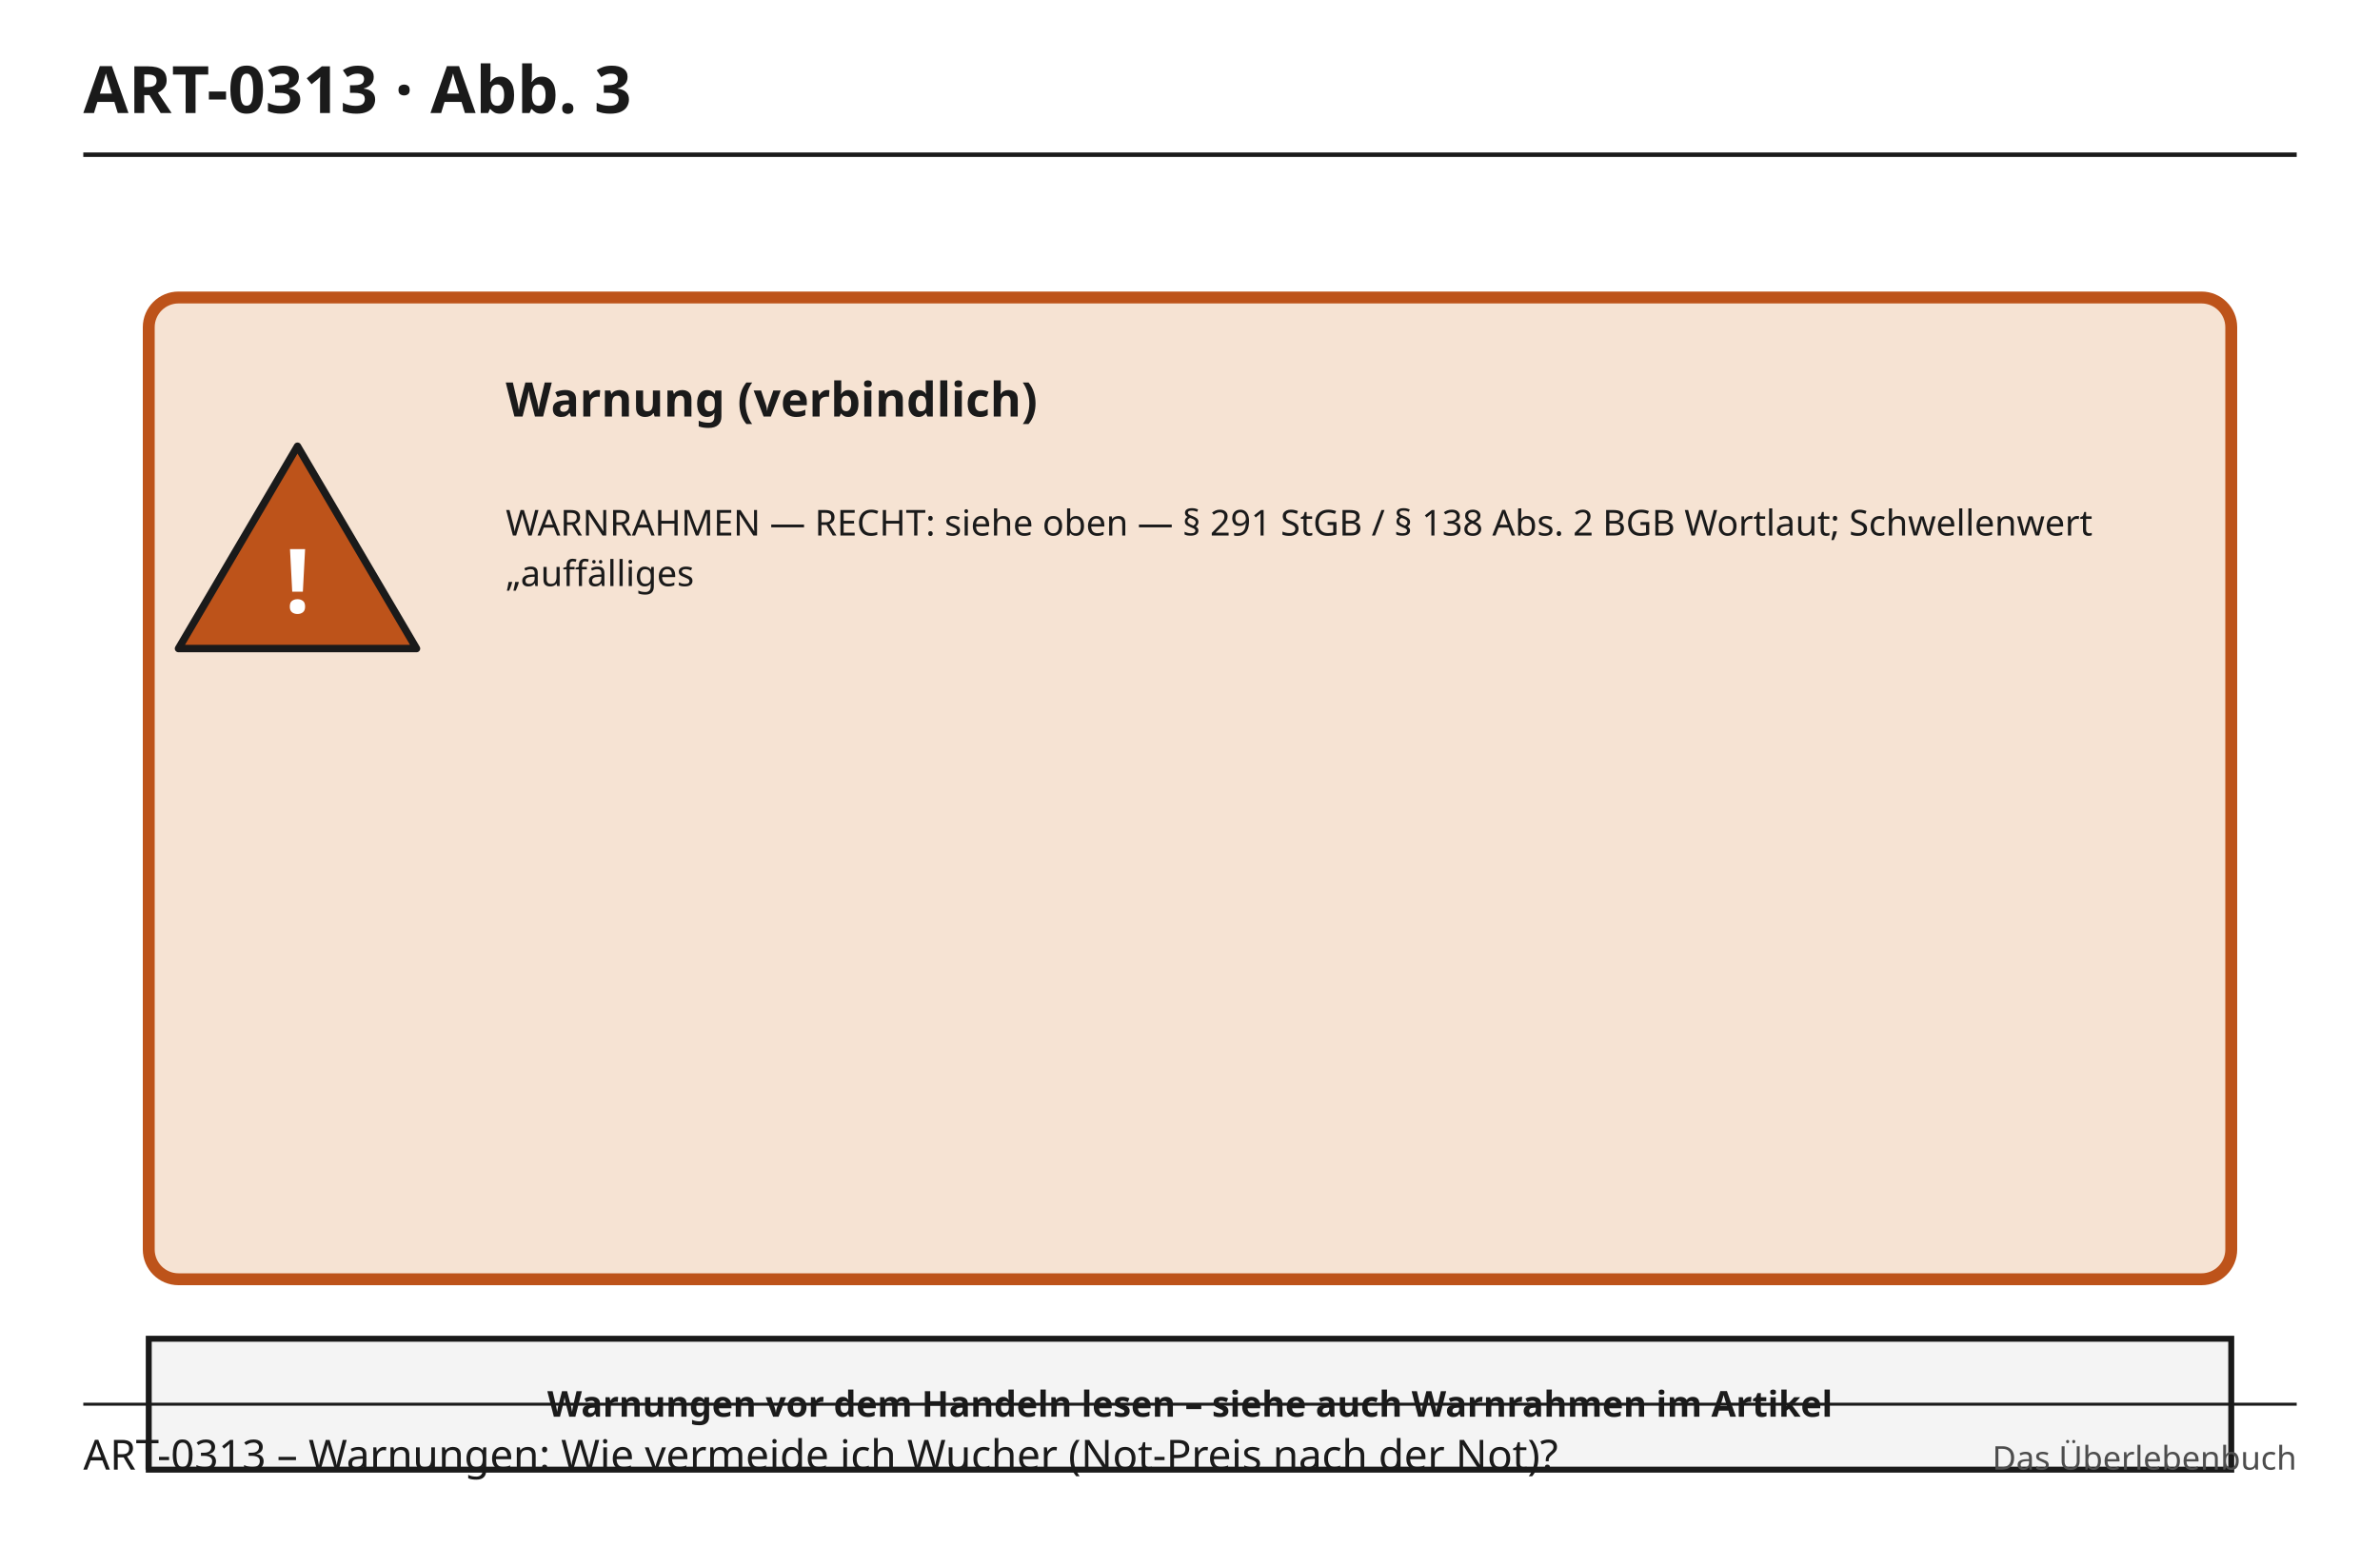
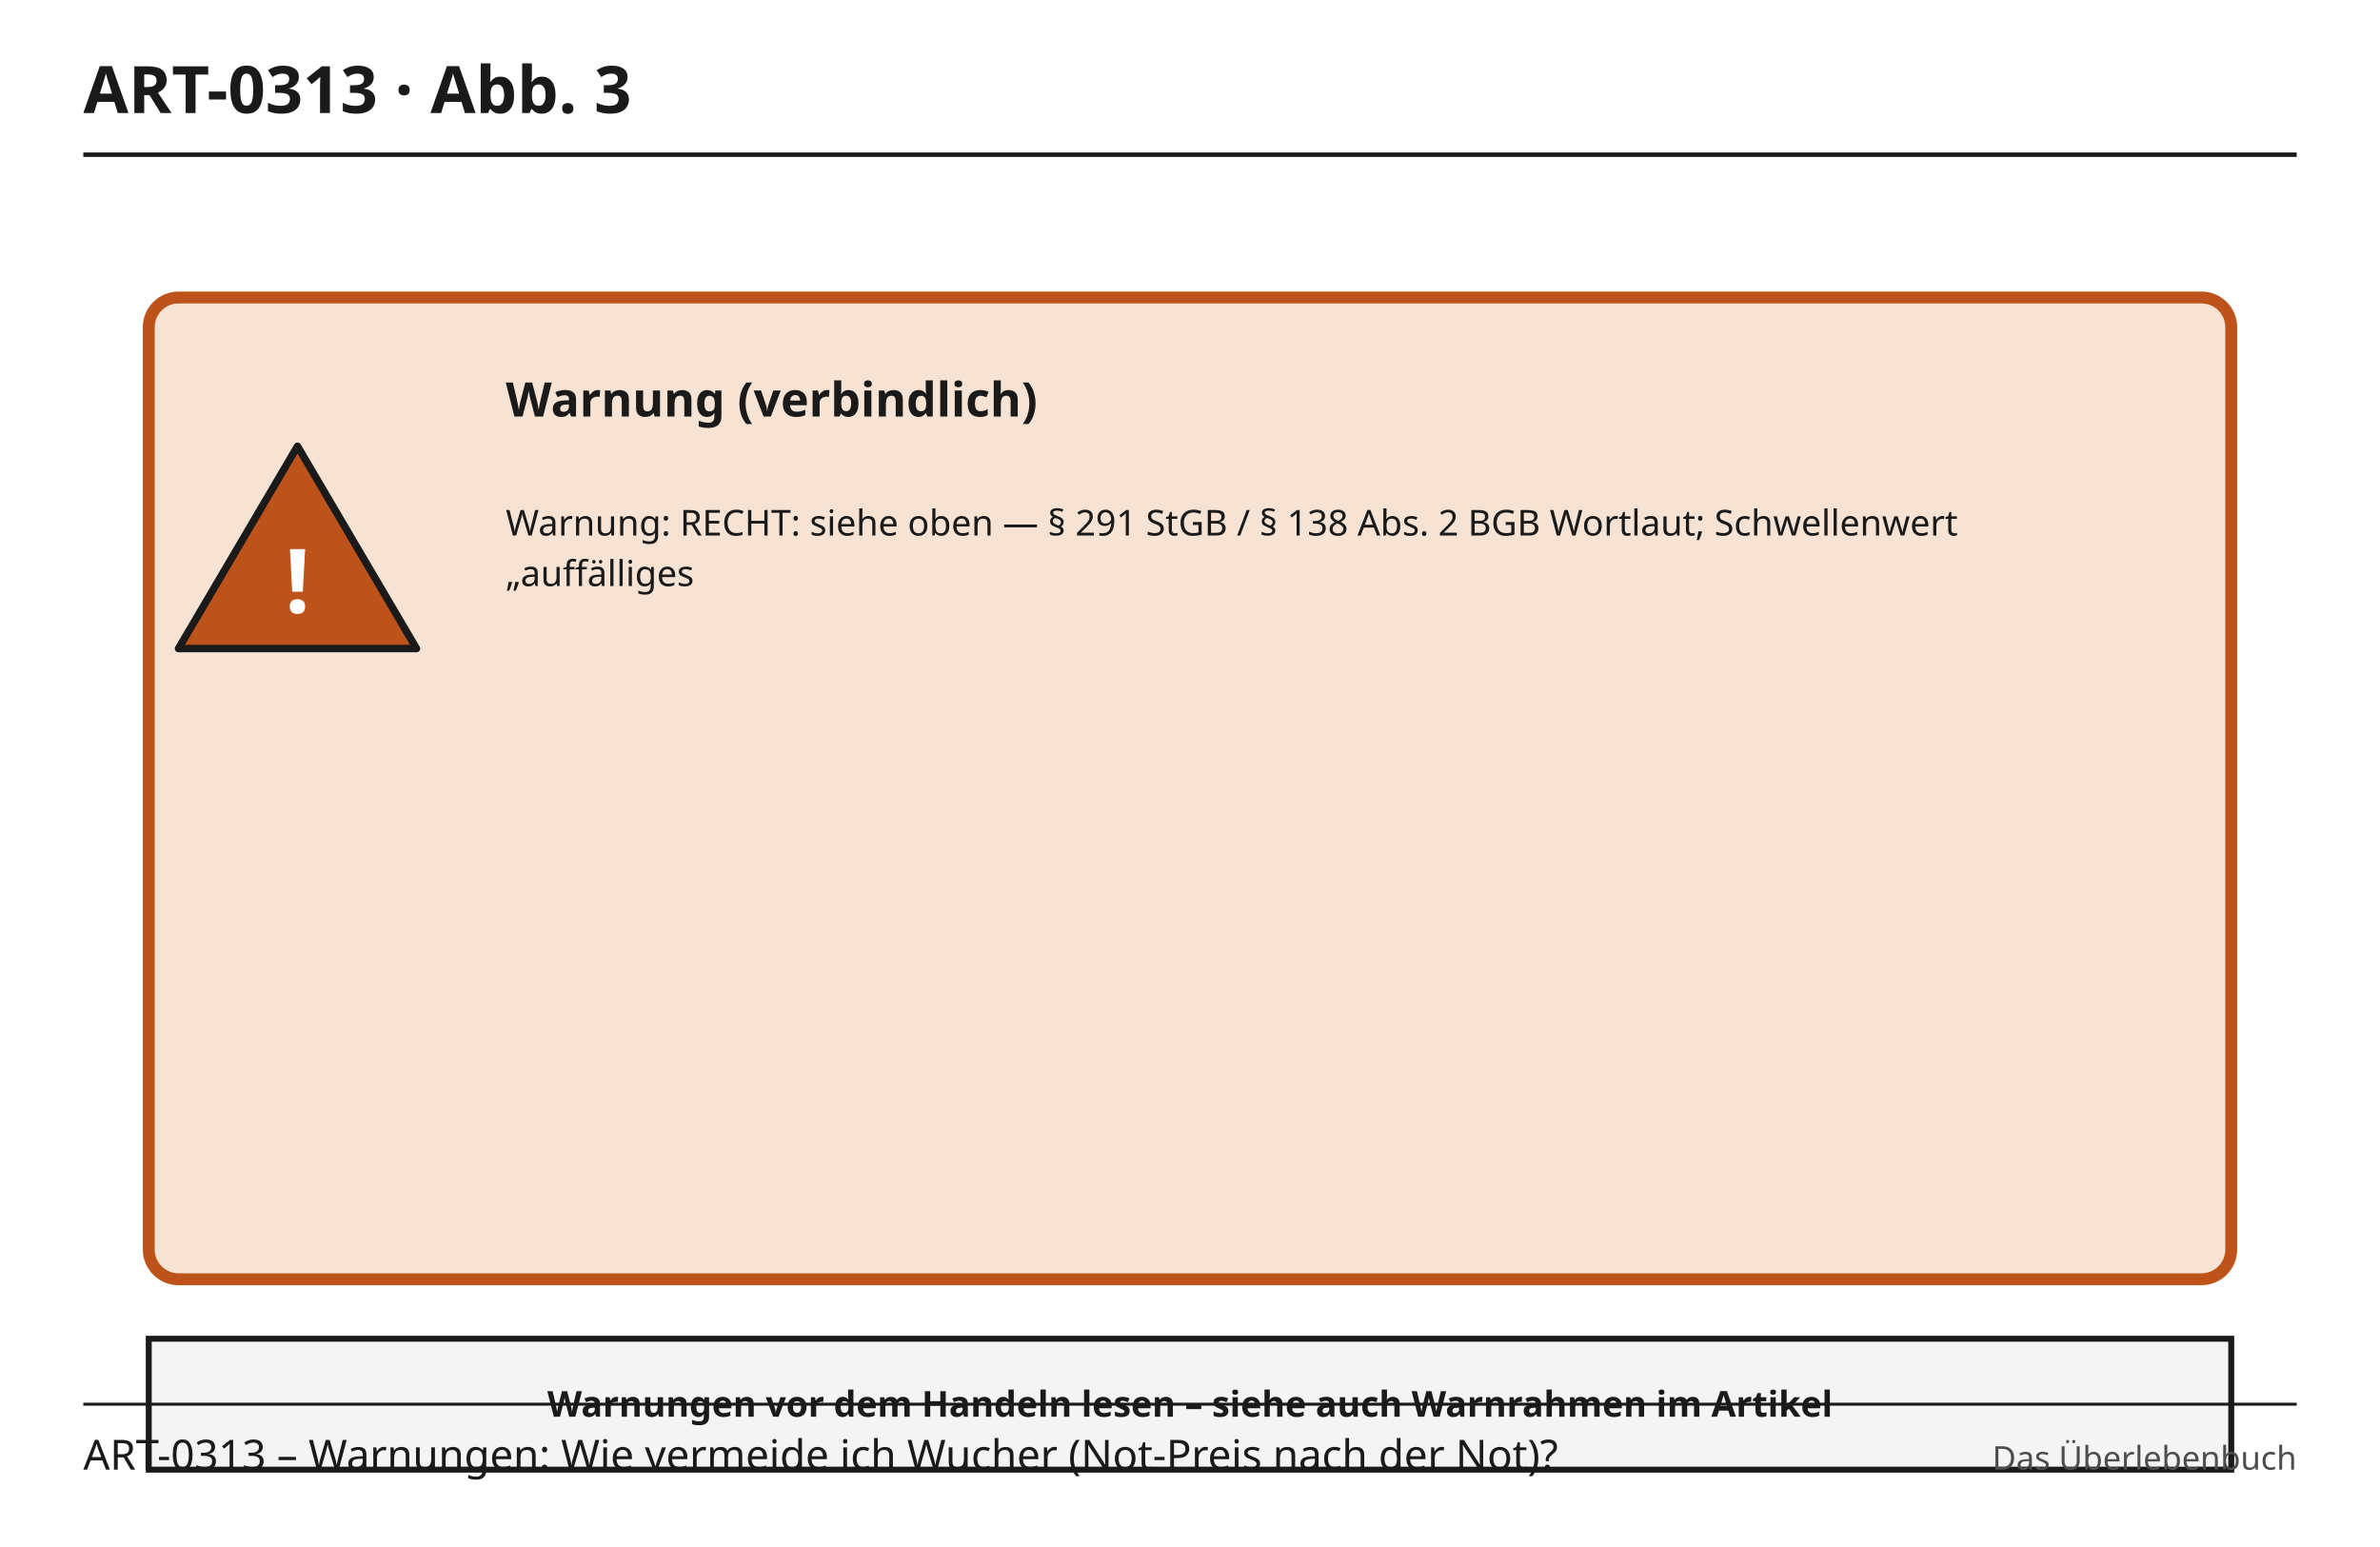
<svg xmlns="http://www.w3.org/2000/svg" viewBox="0 0 800 520" role="img" aria-label="ART-0313 · Abb. 3 – ART-0313 – Warnungen: Wie vermeide ich Wucher (Not-Preis nach der Not)?">
  <defs>
    <marker id="ah" markerWidth="10" markerHeight="8" refX="9" refY="4" orient="auto">
      <path d="M0 0 L10 4 L0 8 z" fill="#1a1a1a" />
    </marker>
    <marker id="ahs" markerWidth="10" markerHeight="8" refX="1" refY="4" orient="auto">
      <path d="M10 0 L0 4 L10 8 z" fill="#1a1a1a" />
    </marker>
    <pattern id="hatch" width="8" height="8" patternTransform="rotate(45)" patternUnits="userSpaceOnUse">
      <line x1="0" y1="0" x2="0" y2="8" stroke="#6e6e6e" stroke-width="1.6" />
    </pattern>
    <pattern id="cross" width="8" height="8" patternUnits="userSpaceOnUse">
      <path d="M0 0 L8 8 M8 0 L0 8" stroke="#8a8a8a" stroke-width="1" />
    </pattern>
    <pattern id="dots" width="7" height="7" patternUnits="userSpaceOnUse">
      <circle cx="2" cy="2" r="1.4" fill="#6e6e6e" />
    </pattern>
    <pattern id="wtr" width="24" height="12" patternUnits="userSpaceOnUse">
      <rect width="24" height="12" fill="#6b97bd" />
      <path d="M0 8 q 6 -5 12 0 t 12 0" fill="none" stroke="#3f6f96" stroke-width="1.4" />
    </pattern>
  </defs>
  <rect x="0" y="0" width="800" height="520" fill="#ffffff" />
  <text x="28" y="38" font-family="sans-serif" font-size="22" text-anchor="start" font-weight="bold" fill="#1a1a1a">ART-0313 · Abb. 3</text>
  <line x1="28" y1="52" x2="772" y2="52" stroke="#1a1a1a" stroke-width="1.5" />
  <rect x="50" y="100" width="700" height="330" fill="#f6e3d3" stroke="#1a1a1a" stroke-width="3" rx="10" />
  <rect x="50" y="100" width="700" height="330" fill="none" stroke="#bd531a" stroke-width="4" rx="10" />
  <path d="M100 150 L140 218 L60 218 z" fill="#bd531a" stroke="#1a1a1a" stroke-width="2.5" stroke-linejoin="round" />
  <text x="100" y="206" font-family="sans-serif" font-size="30" text-anchor="middle" font-weight="bold" fill="#ffffff">!</text>
  <text x="170" y="140" font-family="sans-serif" font-size="16" text-anchor="start" font-weight="bold" fill="#1a1a1a">Warnung (verbindlich)</text>
-   <text x="170" y="180" font-family="sans-serif" font-size="12" text-anchor="start" font-weight="normal" fill="#1a1a1a">WARNRAHMEN — RECHT: siehe oben — § 291 StGB / § 138 Abs. 2 BGB Wortlaut; Schwellenwert</text>
+   <text x="170" y="180" font-family="sans-serif" font-size="12" text-anchor="start" font-weight="normal" fill="#1a1a1a">Warnung: RECHT: siehe oben — § 291 StGB / § 138 Abs. 2 BGB Wortlaut; Schwellenwert</text>
  <text x="170" y="197" font-family="sans-serif" font-size="12" text-anchor="start" font-weight="normal" fill="#1a1a1a">„auffälliges </text>
  <rect x="50" y="450" width="700" height="44" fill="#f4f4f4" stroke="#1a1a1a" stroke-width="2" />
  <text x="400" y="476.2" font-family="sans-serif" font-size="12" text-anchor="middle" font-weight="bold" fill="#1a1a1a">Warnungen vor dem Handeln lesen – siehe auch Warnrahmen im Artikel</text>
  <line x1="28" y1="472" x2="772" y2="472" stroke="#1a1a1a" stroke-width="1" />
  <text x="28" y="494" font-family="sans-serif" font-size="14" text-anchor="start" font-weight="normal" fill="#1a1a1a">ART-0313 – Warnungen: Wie vermeide ich Wucher (Not-Preis nach der Not)?</text>
  <text x="772" y="494" font-family="sans-serif" font-size="11" text-anchor="end" font-weight="normal" fill="#4d4d4d">Das Überlebenbuch</text>
</svg>
